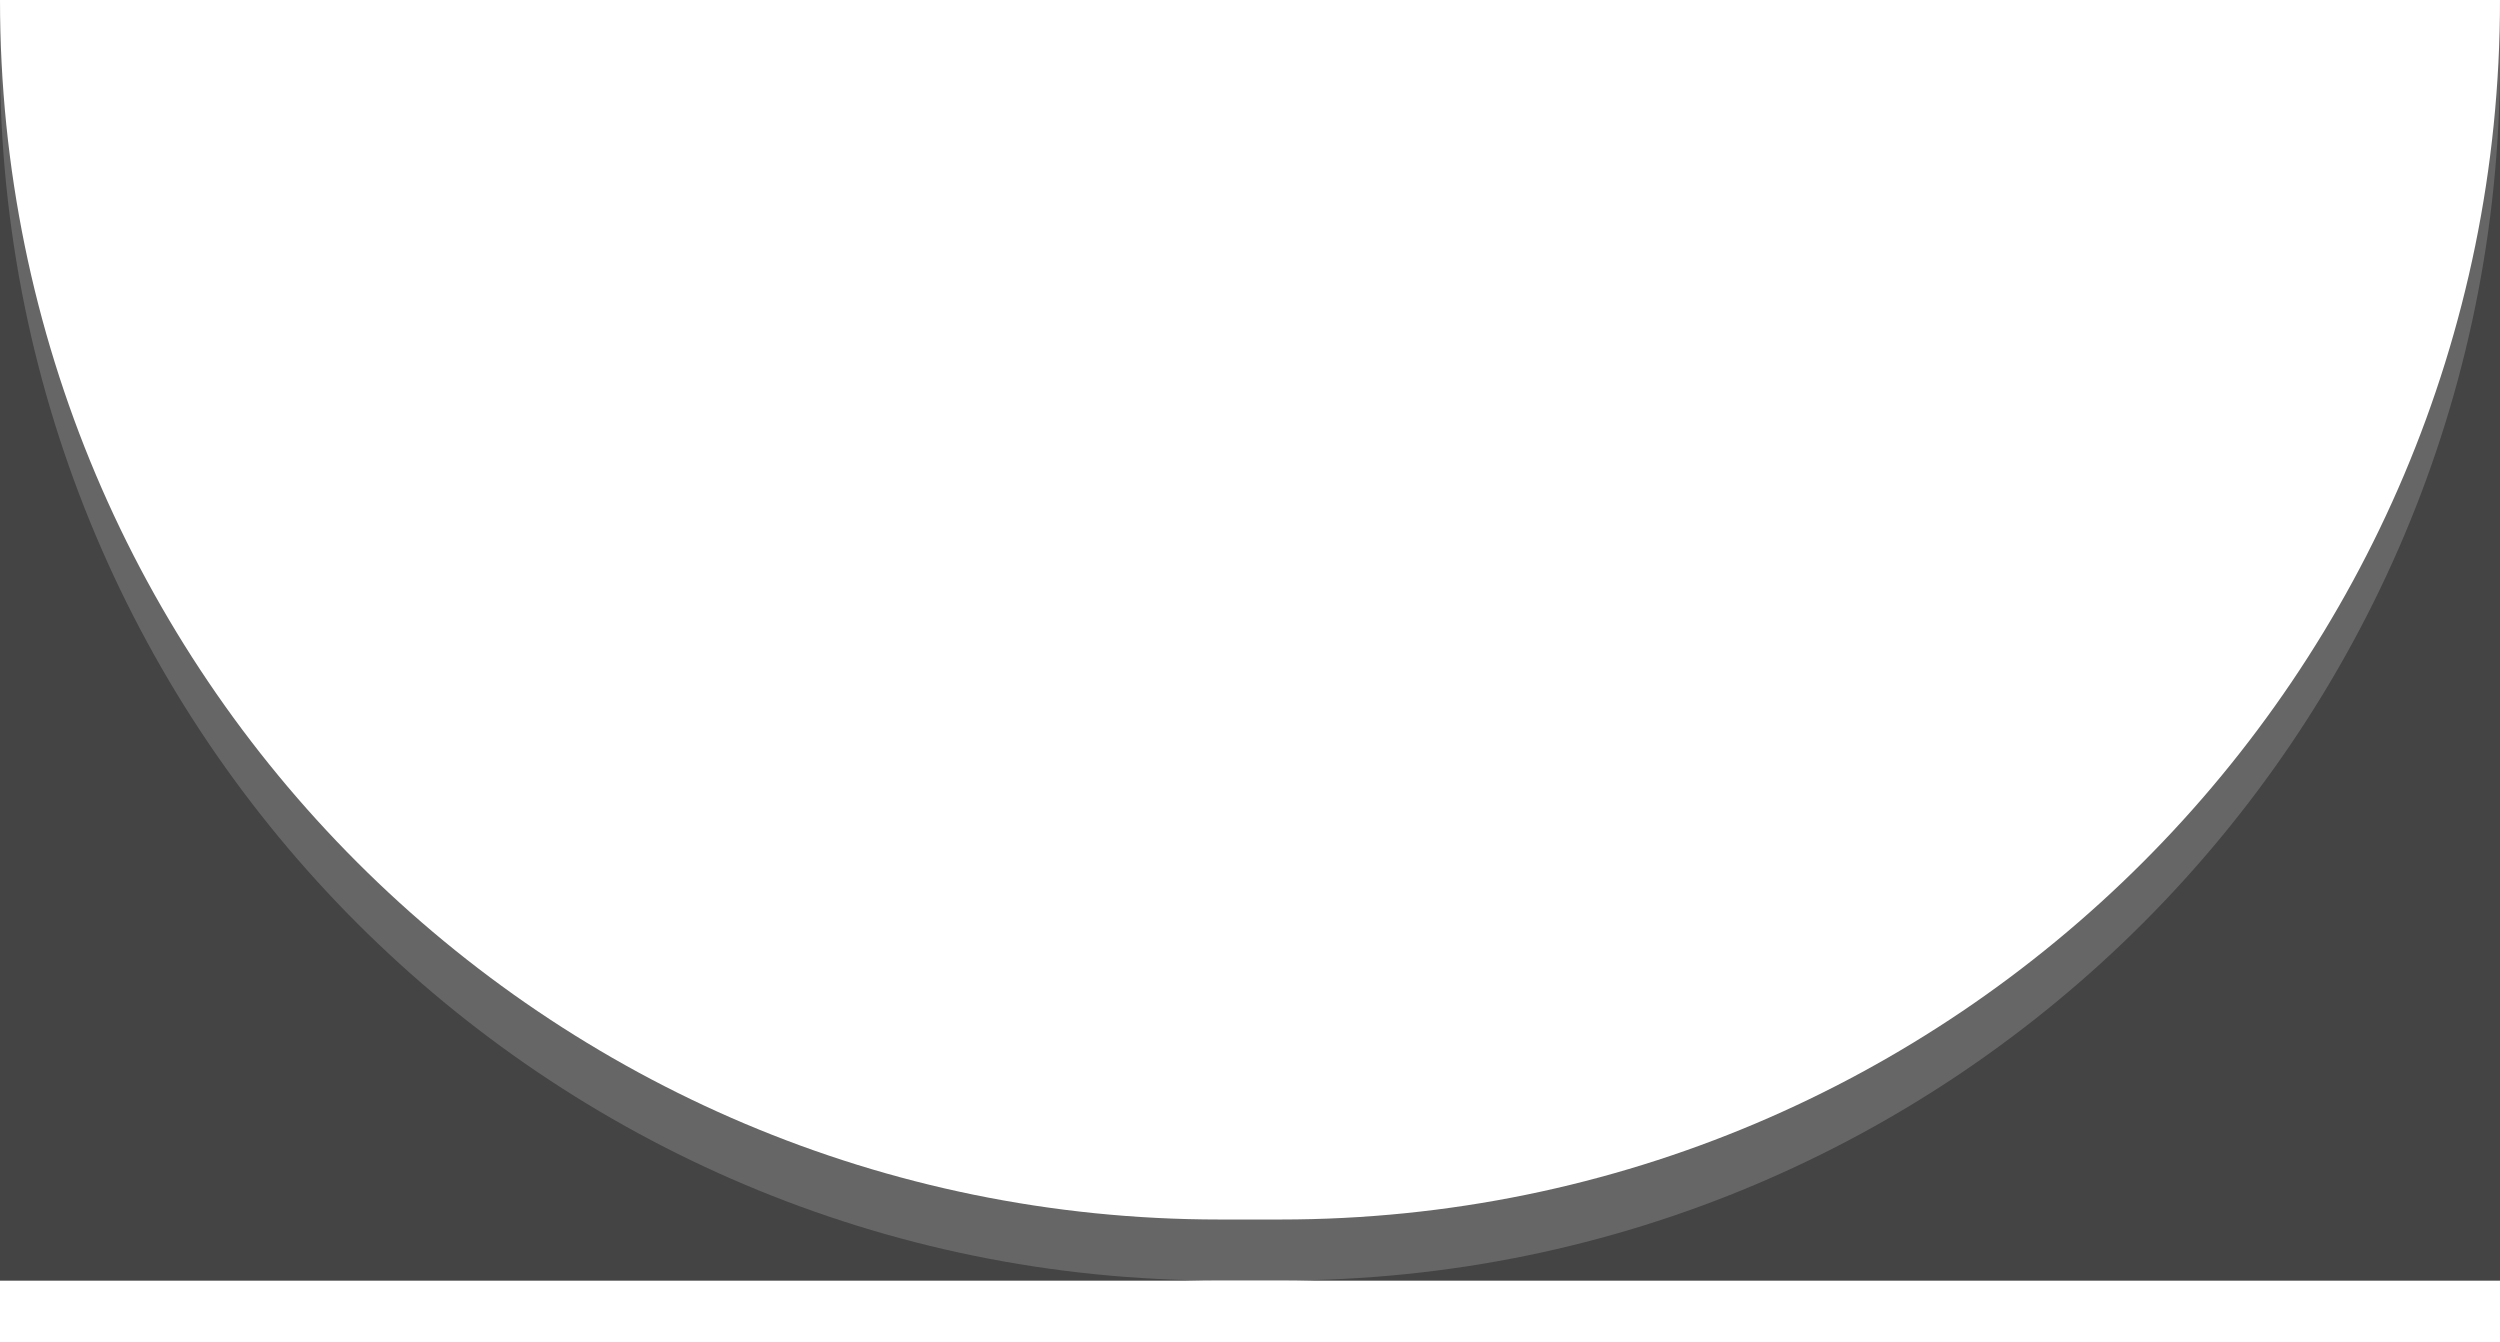
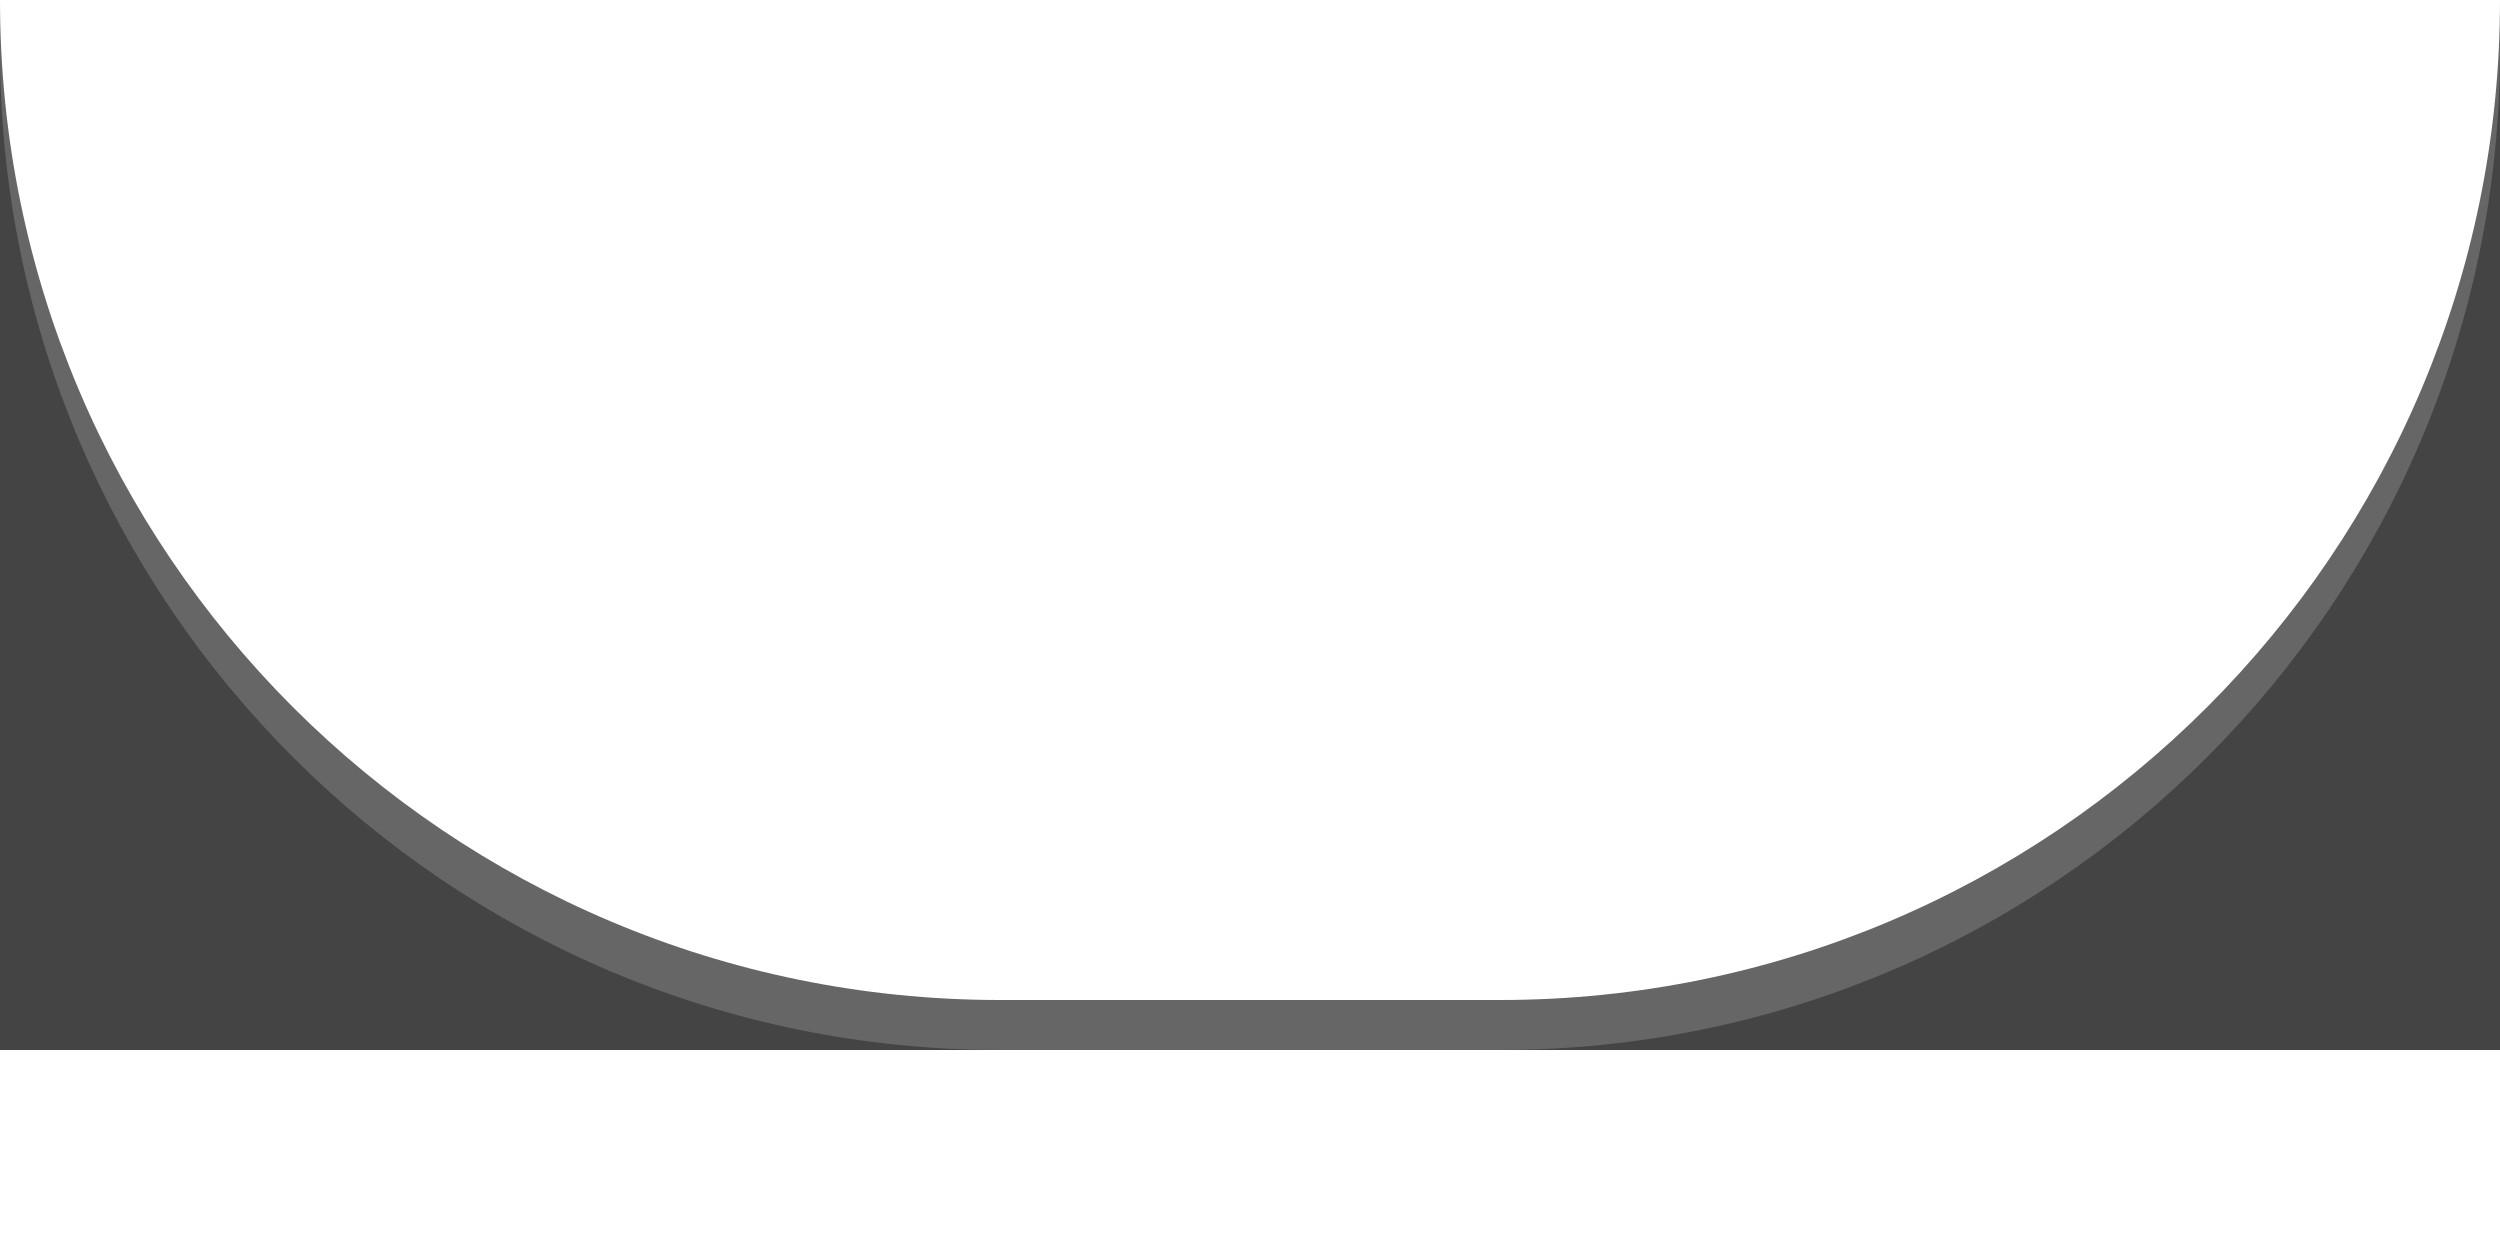
- <svg xmlns="http://www.w3.org/2000/svg" viewBox="0 0 41 22" width="41" height="22">
-   <path d="M0 0A20 20 0 0020 20H21A20 20 0 0041 0V21H0Z" fill="#666666" />
-   <path d="M0 1A20 20 0 0020 21H21A20 20 0 0041 1V21H0Z" fill="#444444" />
+ <svg xmlns="http://www.w3.org/2000/svg" viewBox="0 0 50 25" width="50" height="25">
+   <path d="M0 0A20 20 0 0020 20H30A20 20 0 0050 0V21H0Z" fill="#666666" />
+   <path d="M0 1A20 20 0 0020 21H30A20 20 0 0050 1V21H0Z" fill="#444444" />
</svg>
